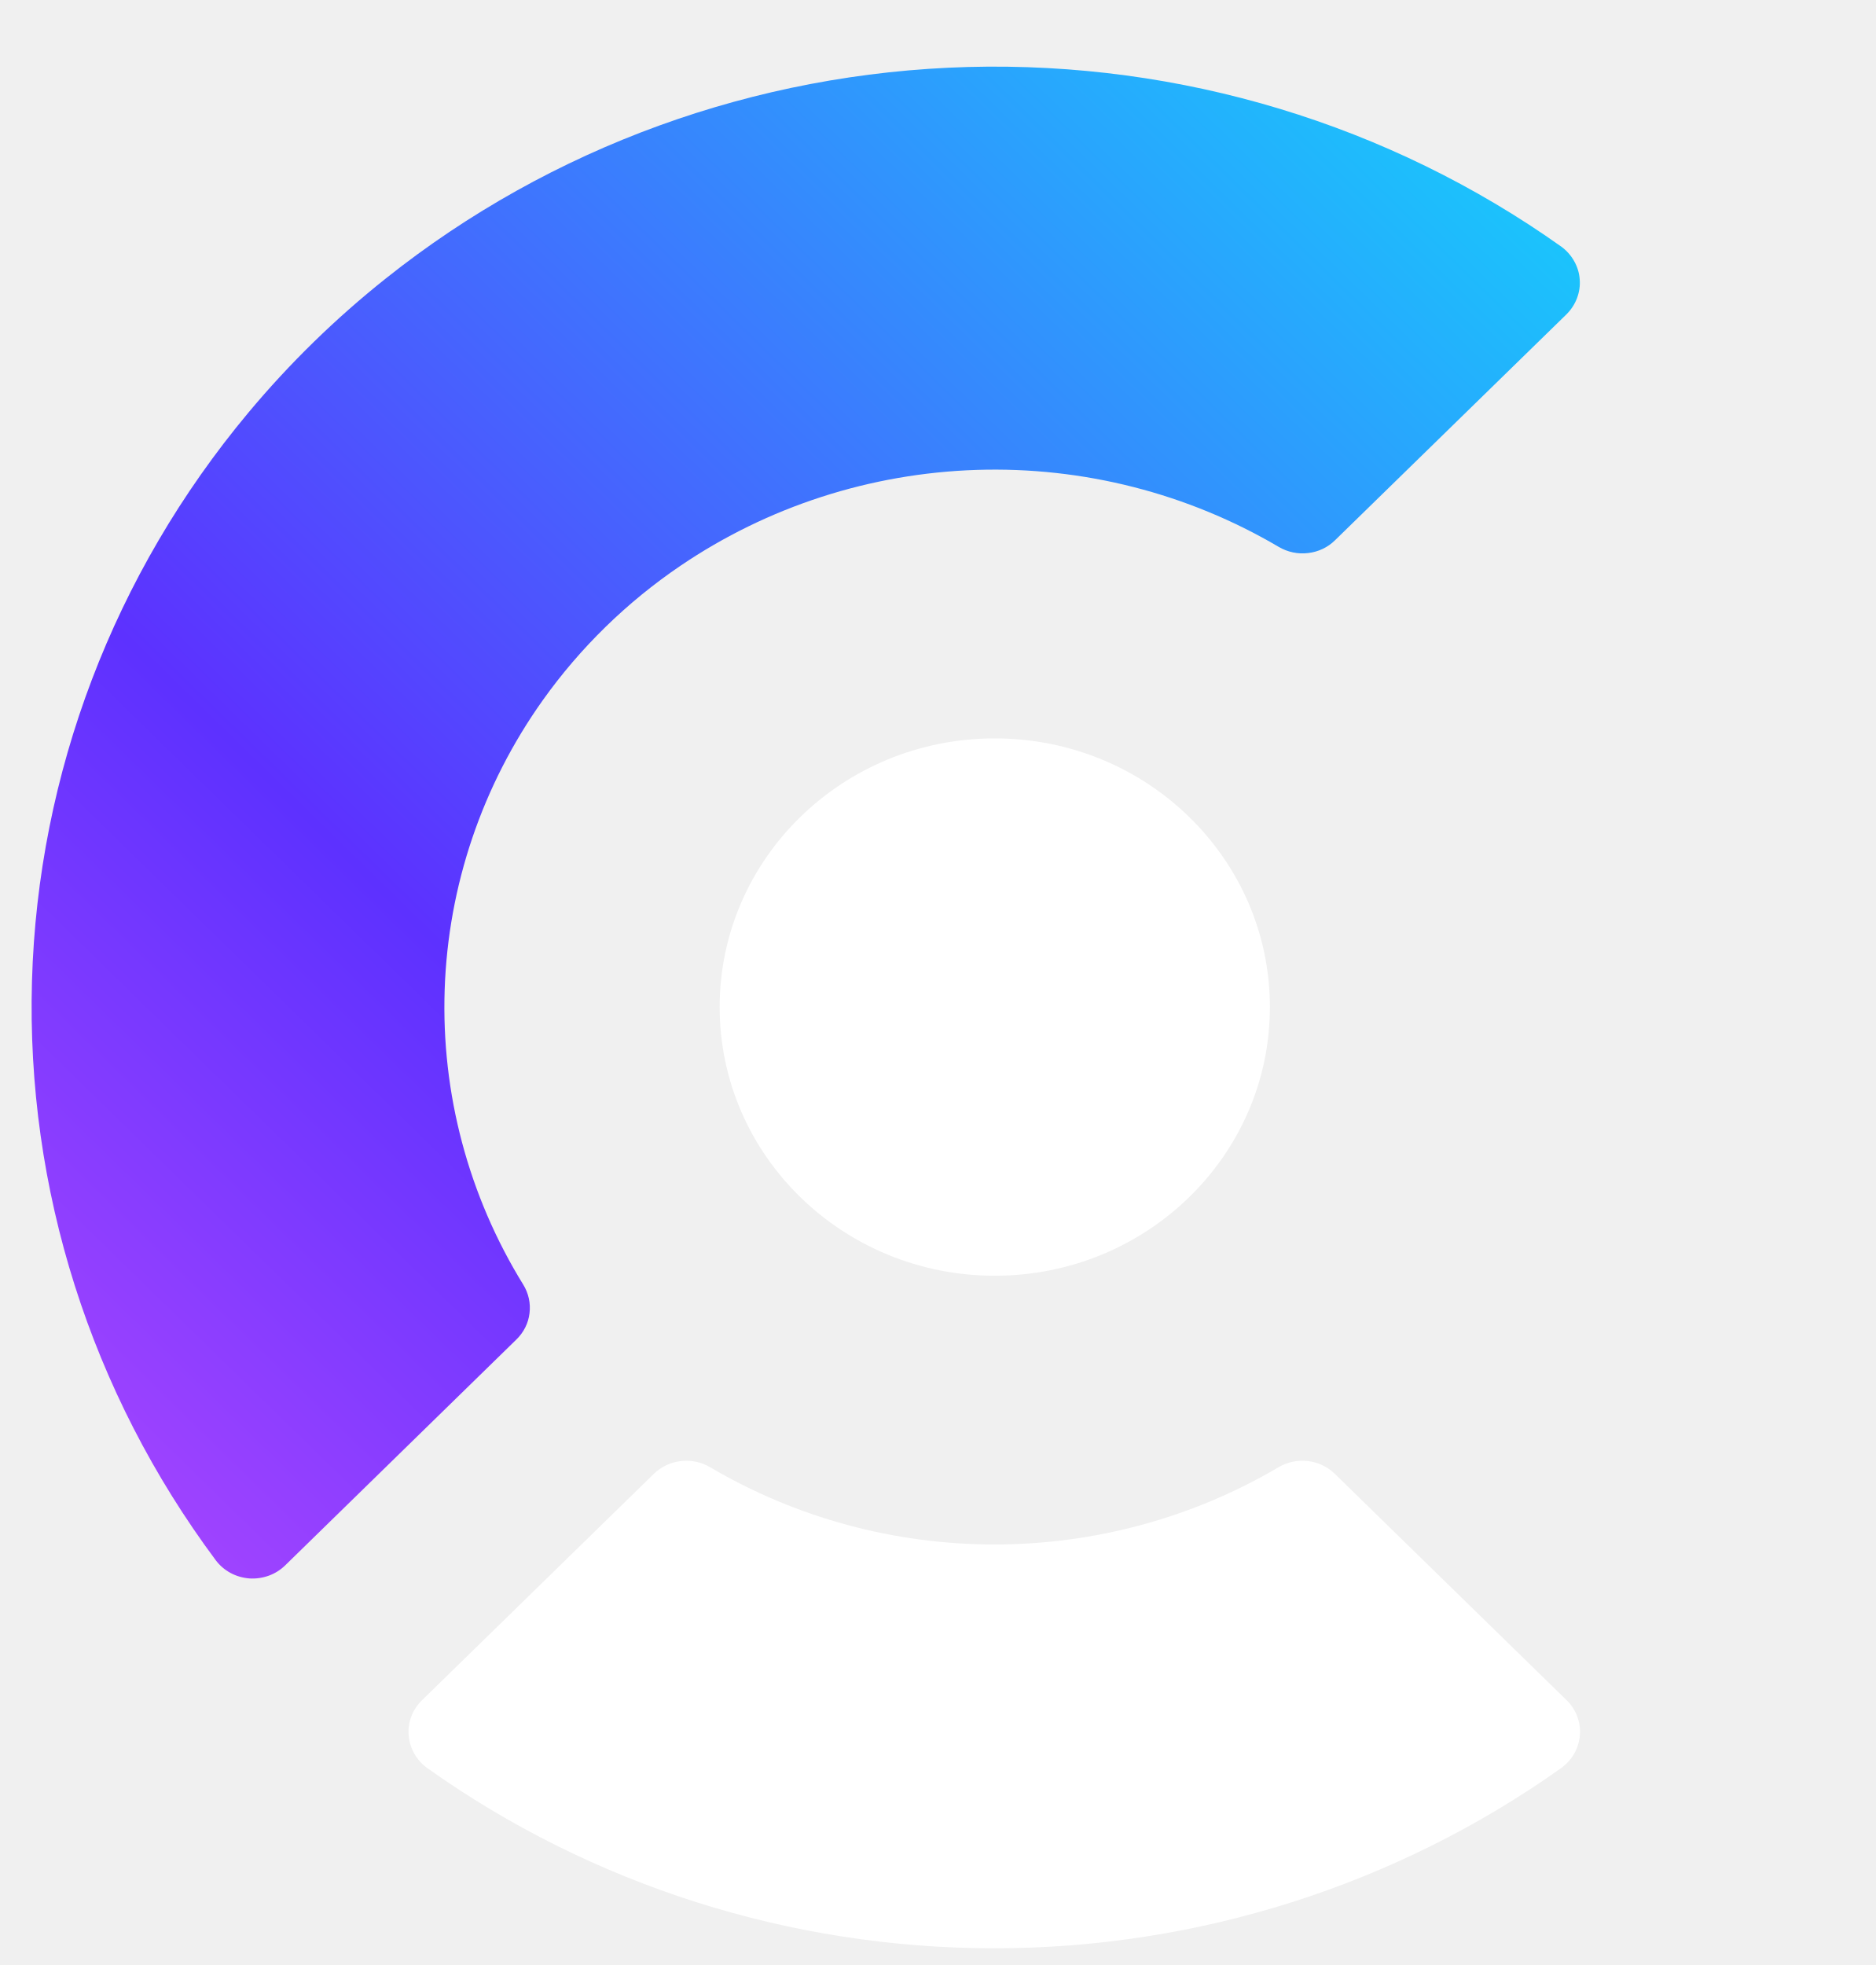
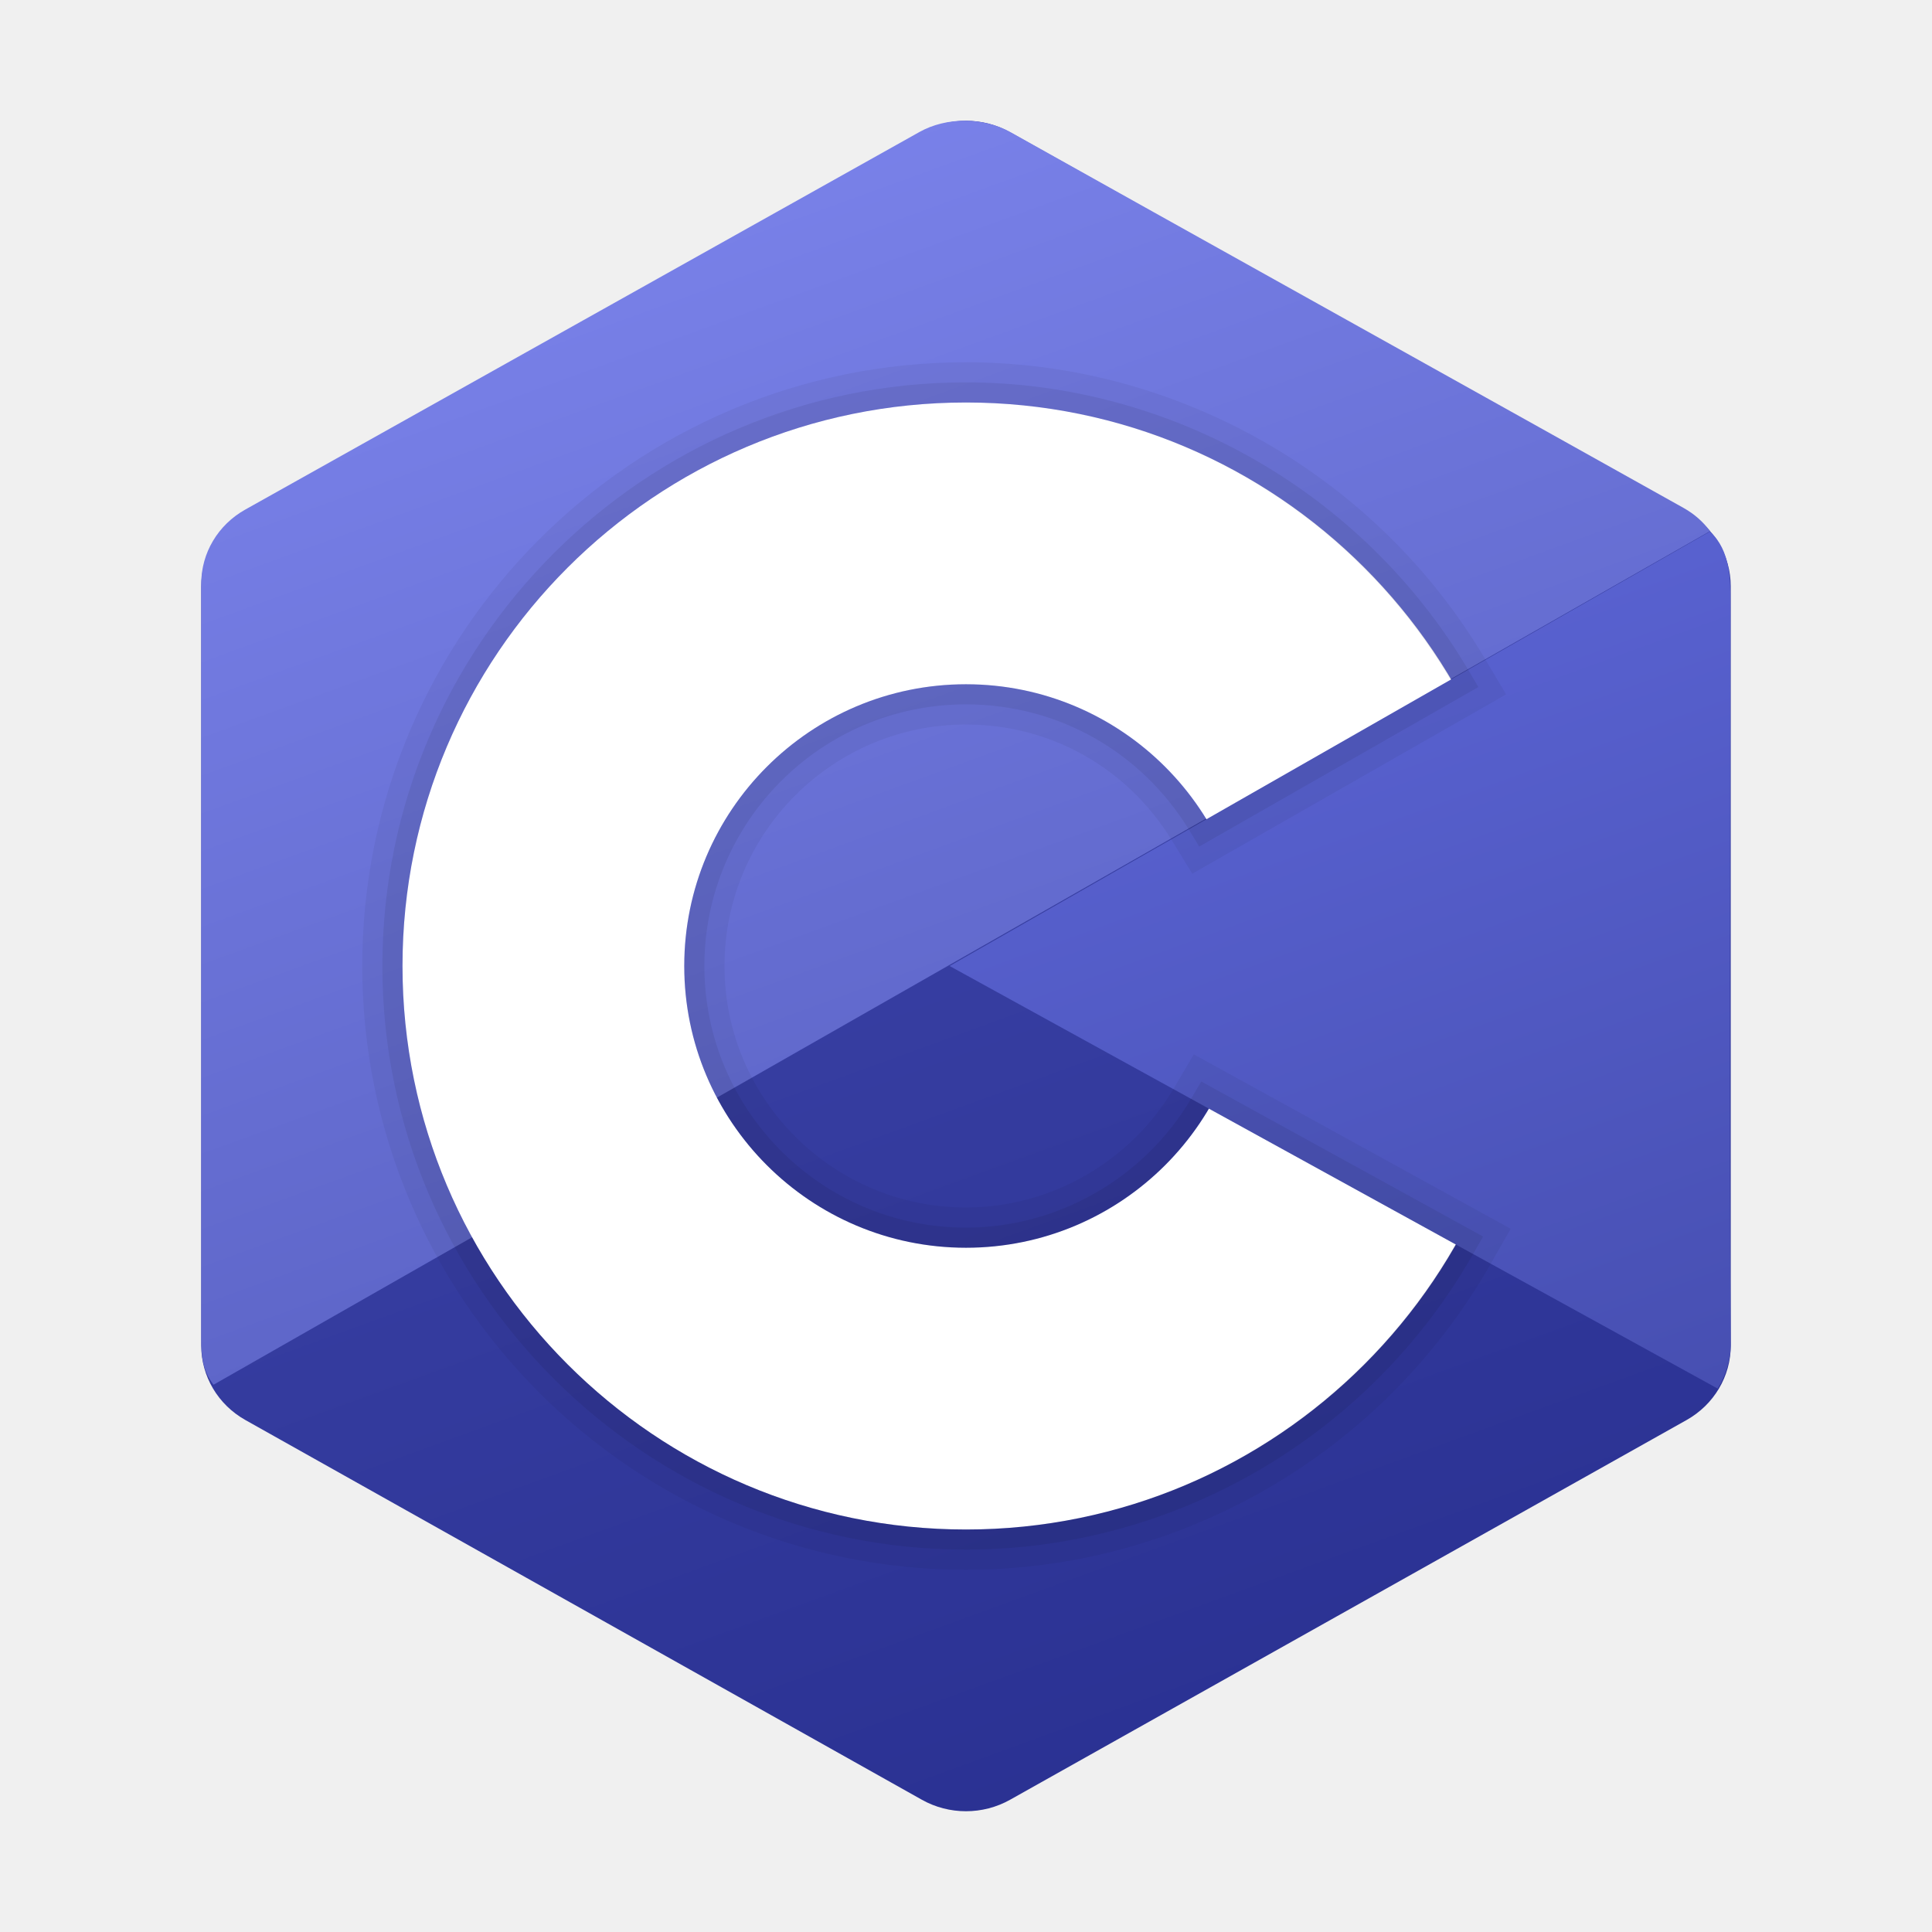
- <svg xmlns="http://www.w3.org/2000/svg" width="21" height="22" viewBox="0 0 21 22" fill="none">
-   <g clip-path="url(#clip0_3307_1754)">
-     <path d="M17.538 3.521L14.948 6.049C14.867 6.129 14.761 6.179 14.646 6.192C14.532 6.206 14.417 6.181 14.318 6.123C13.3 5.523 12.125 5.223 10.936 5.261C9.747 5.299 8.595 5.672 7.618 6.335C7.017 6.743 6.496 7.252 6.078 7.839C5.399 8.793 5.018 9.918 4.979 11.079C4.94 12.24 5.245 13.388 5.859 14.383C5.918 14.479 5.943 14.591 5.929 14.703C5.916 14.814 5.864 14.917 5.783 14.996L3.194 17.525C3.142 17.576 3.079 17.616 3.01 17.641C2.94 17.666 2.866 17.677 2.792 17.672C2.719 17.666 2.647 17.646 2.582 17.611C2.517 17.576 2.461 17.528 2.417 17.47C1.016 15.589 0.292 13.309 0.358 10.984C0.424 8.66 1.276 6.422 2.781 4.62C3.241 4.069 3.757 3.565 4.322 3.116C6.167 1.647 8.458 0.815 10.838 0.75C13.219 0.686 15.554 1.393 17.48 2.76C17.539 2.803 17.589 2.858 17.625 2.922C17.661 2.985 17.683 3.055 17.688 3.127C17.694 3.2 17.683 3.272 17.657 3.34C17.631 3.408 17.59 3.47 17.538 3.521Z" fill="url(#paint0_linear_3307_1754)" />
-     <path d="M17.535 19.029L14.946 16.501C14.864 16.421 14.758 16.371 14.644 16.358C14.53 16.344 14.414 16.369 14.316 16.427C13.356 16.993 12.255 17.292 11.134 17.292C10.012 17.292 8.912 16.993 7.951 16.427C7.853 16.369 7.737 16.344 7.623 16.358C7.509 16.371 7.403 16.421 7.321 16.501L4.732 19.029C4.678 19.08 4.635 19.142 4.608 19.211C4.581 19.279 4.57 19.353 4.576 19.426C4.581 19.5 4.603 19.571 4.64 19.635C4.676 19.699 4.727 19.755 4.788 19.798C6.632 21.107 8.852 21.813 11.132 21.813C13.411 21.813 15.632 21.107 17.476 19.798C17.537 19.755 17.588 19.7 17.625 19.636C17.662 19.572 17.684 19.5 17.69 19.427C17.696 19.354 17.685 19.28 17.658 19.211C17.631 19.142 17.59 19.08 17.535 19.029Z" fill="white" />
-     <path d="M11.138 14.283C12.84 14.283 14.219 12.936 14.219 11.275C14.219 9.614 12.84 8.267 11.138 8.267C9.437 8.267 8.058 9.614 8.058 11.275C8.058 12.936 9.437 14.283 11.138 14.283Z" fill="white" />
-   </g>
-   <defs>
-     <linearGradient id="paint0_linear_3307_1754" x1="15.104" y1="-0.797" x2="-6.214" y2="21.036" gradientUnits="userSpaceOnUse">
-       <stop stop-color="#17CCFC" />
-       <stop offset="0.5" stop-color="#5D31FF" />
-       <stop offset="1" stop-color="#F35AFF" />
-     </linearGradient>
-     <clipPath id="clip0_3307_1754">
-       <rect width="20.013" height="21.066" fill="white" transform="translate(0.353516 0.746338)" />
-     </clipPath>
-   </defs>
+ <svg xmlns="http://www.w3.org/2000/svg" x="0px" y="0px" width="100" height="100" viewBox="0 0 48 48">
+   <linearGradient id="9nBOzQEsA2vJDj4A8wbora_shQTXiDQiQVR_gr1" x1="22.48" x2="31.833" y1="19.823" y2="45.52" gradientUnits="userSpaceOnUse">
+     <stop offset="0" stop-color="#3940a4" />
+     <stop offset="1" stop-color="#293091" />
+   </linearGradient>
+   <path fill="url(#9nBOzQEsA2vJDj4A8wbora_shQTXiDQiQVR_gr1)" fill-rule="evenodd" d="M22.903,3.286c0.679-0.381,1.515-0.381,2.193,0 c3.355,1.883,13.451,7.551,16.807,9.434C42.582,13.1,43,13.804,43,14.566c0,3.766,0,15.101,0,18.867 c0,0.762-0.418,1.466-1.097,1.847c-3.355,1.883-13.451,7.551-16.807,9.434c-0.679,0.381-1.515,0.381-2.193,0 c-3.355-1.883-13.451-7.551-16.807-9.434C5.418,34.899,5,34.196,5,33.434c0-3.766,0-15.101,0-18.867 c0-0.762,0.418-1.466,1.097-1.847C9.451,10.837,19.549,5.169,22.903,3.286z" clip-rule="evenodd" />
+   <linearGradient id="9nBOzQEsA2vJDj4A8wborb_shQTXiDQiQVR_gr2" x1="16.43" x2="26.687" y1="3.382" y2="31.562" gradientUnits="userSpaceOnUse">
+     <stop offset="0" stop-color="#7b83eb" />
+     <stop offset="1" stop-color="#5961c3" />
+   </linearGradient>
+   <path fill="url(#9nBOzQEsA2vJDj4A8wborb_shQTXiDQiQVR_gr2)" fill-rule="evenodd" d="M5.304,34.404C5.038,34.048,5,33.71,5,33.255c0-3.744,0-15.014,0-18.759c0-0.758,0.417-1.458,1.094-1.836 c3.343-1.872,13.405-7.507,16.748-9.38c0.677-0.379,1.594-0.371,2.271,0.008c3.343,1.872,13.371,7.459,16.714,9.331 c0.27,0.152,0.476,0.335,0.66,0.576L5.304,34.404z" clip-rule="evenodd" />
+   <path fill="#fff" fill-rule="evenodd" d="M24,10c7.727,0,14,6.273,14,14s-6.273,14-14,14s-14-6.273-14-14 S16.273,10,24,10z M24,17c3.863,0,7,3.136,7,7c0,3.863-3.137,7-7,7s-7-3.137-7-7C17,20.136,20.136,17,24,17z" clip-rule="evenodd" />
+   <linearGradient id="9nBOzQEsA2vJDj4A8wborc_shQTXiDQiQVR_gr3" x1="31.031" x2="39.734" y1="12.865" y2="36.777" gradientUnits="userSpaceOnUse">
+     <stop offset="0" stop-color="#5c65d6" />
+     <stop offset=".999" stop-color="#464eb0" />
+   </linearGradient>
+   <path fill="url(#9nBOzQEsA2vJDj4A8wborc_shQTXiDQiQVR_gr3)" fill-rule="evenodd" d="M42.485,13.205c0.516,0.483,0.506,1.211,0.506,1.784c0,3.795-0.032,14.589,0.009,18.384c0.004,0.396-0.127,0.813-0.323,1.127 L23.593,24L42.485,13.205z" clip-rule="evenodd" />
+   <path d="M24,10c5.128,0,9.602,2.771,12.041,6.887l-6.073,3.47C28.737,18.347,26.527,17,24,17c-3.864,0-7,3.136-7,7 c0,3.863,3.137,7,7,7c2.57,0,4.812-1.392,6.029-3.459l6.132,3.374C33.75,35.142,29.21,38,24,38c-7.727,0-14-6.273-14-14 S16.273,10,24,10 M24,9C15.729,9,9,15.729,9,24s6.729,15,15,15c5.367,0,10.36-2.908,13.03-7.59l0.503-0.882l-0.89-0.49 l-6.132-3.374l-0.851-0.468l-0.493,0.837C28.09,28.863,26.11,30,24,30c-3.308,0-6-2.692-6-6s2.692-6,6-6 c2.099,0,4.011,1.076,5.115,2.879l0.507,0.828l0.842-0.481l6.073-3.47l0.882-0.504l-0.518-0.874C34.205,11.827,29.262,9,24,9L24,9 z" opacity=".05" />
+   <path d="M24,10c5.128,0,9.602,2.771,12.041,6.887l-6.073,3.47C28.737,18.347,26.527,17,24,17c-3.864,0-7,3.136-7,7 c0,3.863,3.137,7,7,7c2.57,0,4.812-1.392,6.029-3.459l6.132,3.374C33.75,35.142,29.21,38,24,38c-7.727,0-14-6.273-14-14 S16.273,10,24,10 M24,9.5C16.005,9.5,9.5,16.005,9.5,24S16.005,38.5,24,38.5c5.188,0,10.014-2.812,12.595-7.337l0.252-0.441 l-0.445-0.245l-6.132-3.374l-0.425-0.234l-0.246,0.418C28.431,29.269,26.286,30.5,24,30.5c-3.584,0-6.5-2.916-6.5-6.5 s2.916-6.5,6.5-6.5c2.275,0,4.346,1.166,5.542,3.118l0.253,0.414l0.421-0.241l6.073-3.47l0.441-0.252l-0.259-0.437 C33.864,12.233,29.086,9.5,24,9.5L24,9.5z" opacity=".07" />
</svg>
